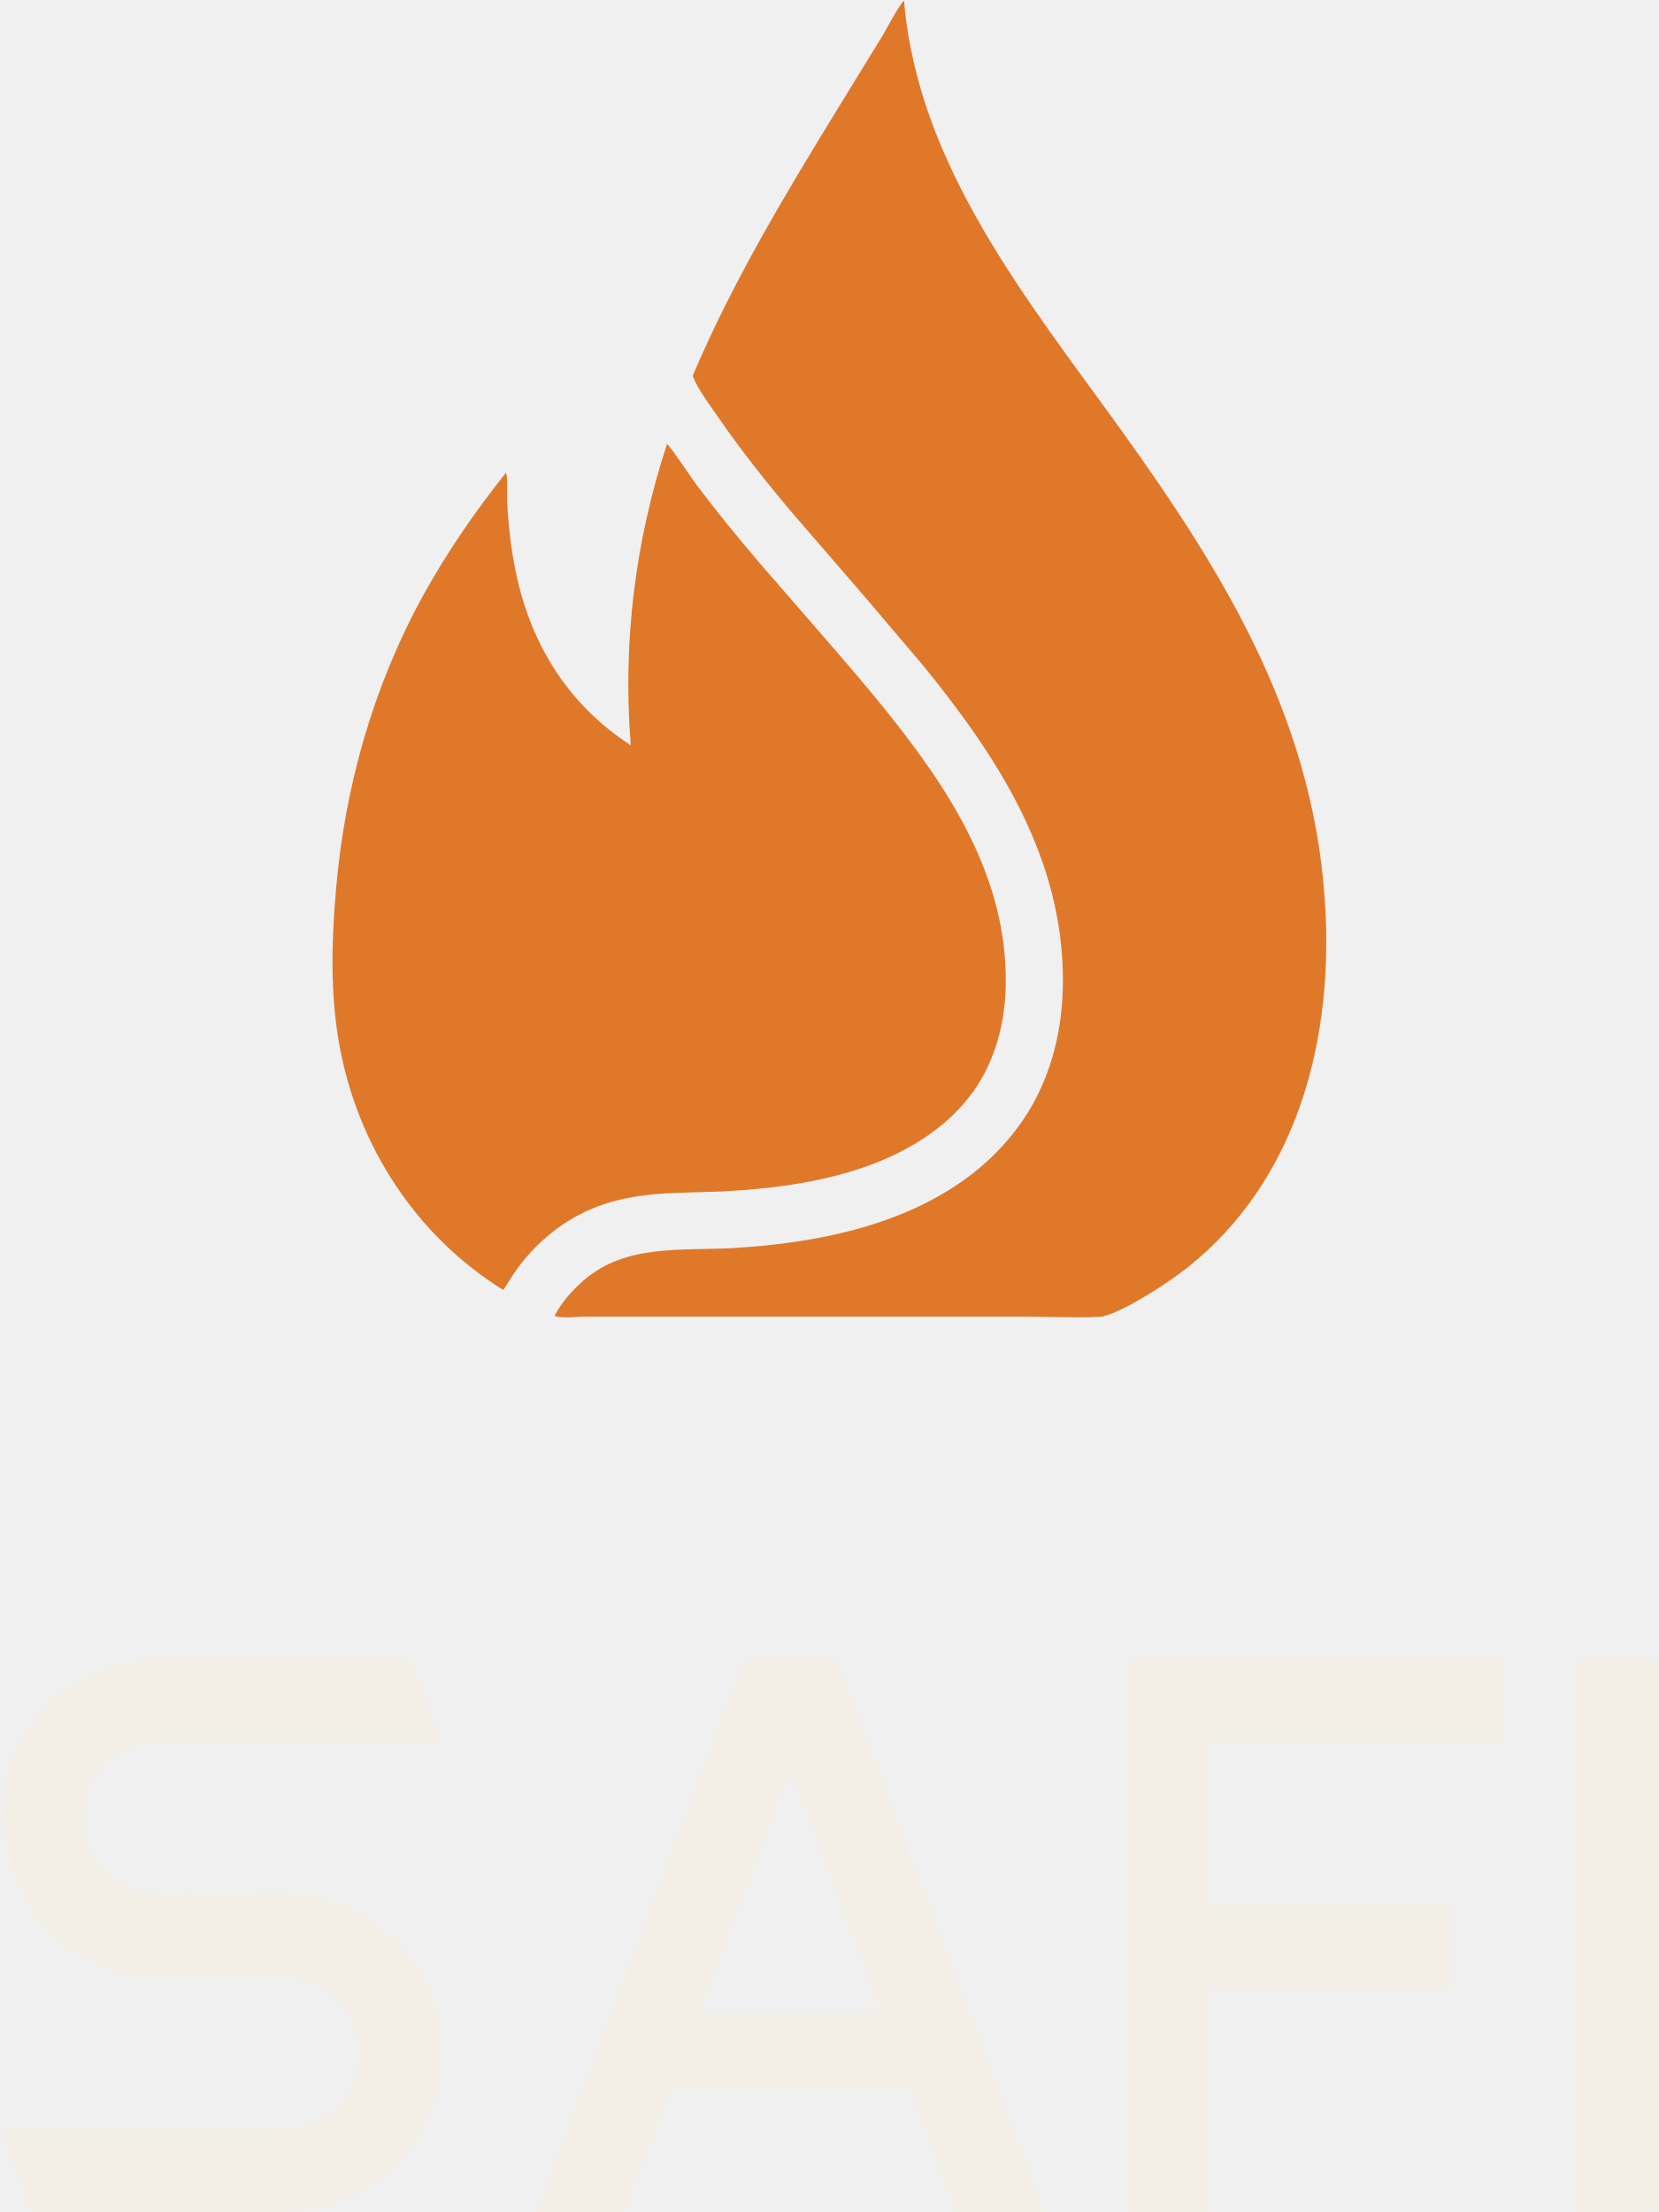
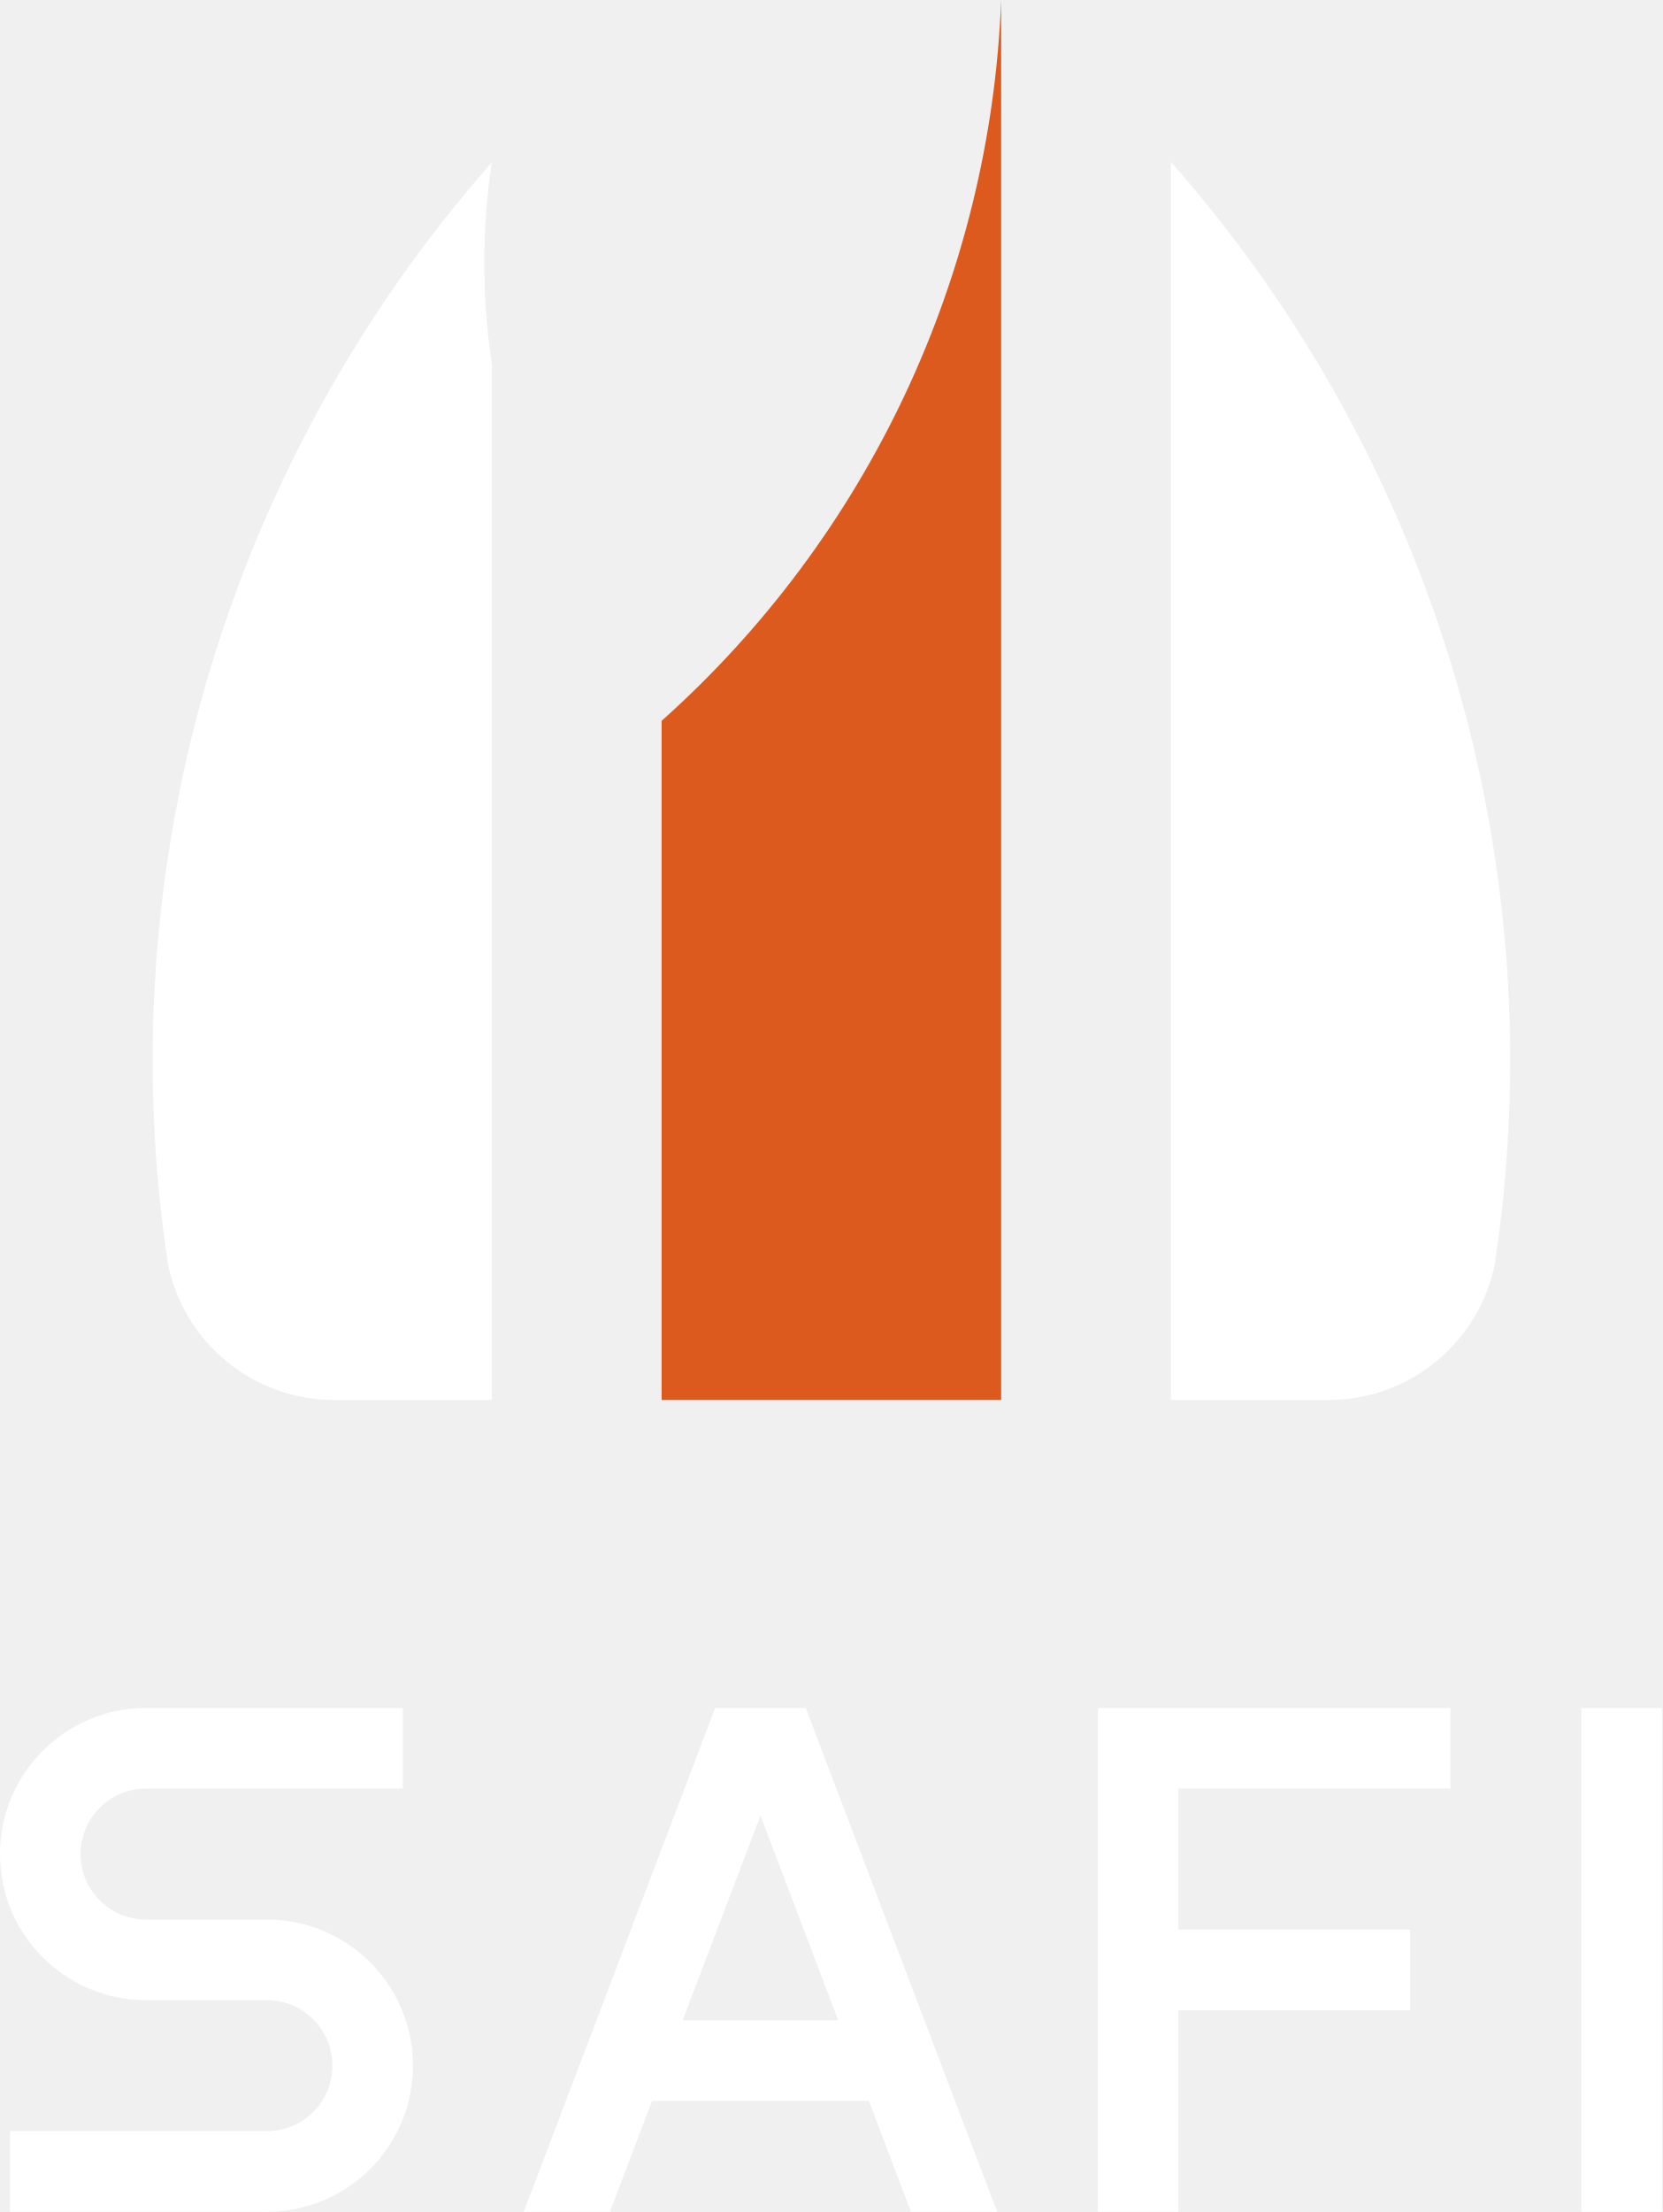
- <svg xmlns="http://www.w3.org/2000/svg" viewBox="0 0 133.56 178.08" role="img" aria-labelledby="t">
-   <path fill="#E0782A" transform="translate(6.78 -4) scale(1)" d="M48.98 34.27 C49.43 35.41 50.5 36.79 51.2 37.82 C52.91 40.29 54.78 42.64 56.7 44.94 L62.98 52.21 L67.38 57.39 C73.53 64.9 78.88 73.09 78.79 83.16 C78.76 86.77 77.92 90.37 76.03 93.47 C74.88 95.35 73.38 97 71.66 98.37 C66.29 102.61 59.17 104.04 52.5 104.46 C48.02 104.75 43.35 104.02 39.81 107.44 C39.06 108.15 38.33 109.02 37.86 109.95 C38.57 110.15 39.51 110 40.25 110 L45.46 110 L62.46 110 L75.87 110 C76.84 110 81.49 110.13 82.06 109.97 C83.91 109.48 87.41 107.18 88.94 105.95 C97.45 99.1 100.4 88.32 99.95 77.78 C99.31 62.52 92.11 50.63 83.45 38.58 C75.95 28.16 67.11 17.36 66 4.05 C65.54 4.49 64.66 6.22 64.27 6.87 L60.71 12.67 C56.43 19.65 52.18 26.71 48.98 34.27Z M46.92 39.74 C44.34 47.59 43.34 55.76 44 64 C38.97 60.73 35.96 55.9 34.75 50.07 C34.35 48.18 34.14 46.25 34.05 44.32 C34.04 43.96 34.1 42.25 33.95 42.06 C31.46 45.19 29.18 48.49 27.25 52 C23.26 59.29 20.98 67.34 20.27 75.61 C19.91 79.77 19.79 84.03 20.55 88.17 C22.02 96.26 26.72 103.49 33.73 107.85 C34.11 107.31 34.43 106.73 34.82 106.19 C36.32 104.13 38.29 102.46 40.62 101.42 C44.34 99.76 48.09 100.12 52.03 99.88 C57.63 99.54 63.7 98.51 68.33 95.12 C69.56 94.22 70.67 93.13 71.57 91.88 C73.37 89.36 74.15 86.29 74.19 83.22 C74.3 74.66 69.69 67.59 64.52 61.17 C63.06 59.35 61.54 57.58 60.01 55.82 L54.37 49.32 C52.64 47.29 50.95 45.23 49.35 43.1 C48.75 42.31 47.47 40.3 46.92 39.74Z" />
-   <path fill="#F4EFE6" transform="translate(0 133.56) scale(0.445)" d="M0.04 85 L5.6 99.95 C6.11 100.11 7.19 100 7.77 100 L12.37 100 L27.77 100 L45.17 100 C49.09 100 53.07 100.22 56.93 99.43 C64.4 97.9 71.16 93.4 75.32 86.98 C76.87 84.56 78.09 81.95 78.88 79.18 C79.85 75.77 80.18 72.23 79.88 68.69 C79.6 65.38 78.72 62.09 77.3 59.09 C76.1 56.56 74.57 54.18 72.69 52.1 C71.08 50.31 69.27 48.73 67.27 47.38 C63.58 44.89 59.26 43.26 54.84 42.73 C52.06 42.39 49.24 42.5 46.45 42.5 L34.25 42.5 C32.14 42.5 29.94 42.61 27.85 42.47 C18.88 41.88 12.84 32.83 15.73 24.32 C17.35 19.58 21.54 16.02 26.47 15.19 C28.31 14.88 30.21 15 32.06 15 L40.66 15 L67.86 15 L76.46 15 L78.86 15 C79.19 15 79.68 15.09 79.98 14.94 L74.33 0 L39.53 0 L32.13 0 C26.63 0 23.05 0.03 17.81 2.16 C14.86 3.37 12.08 5.09 9.7 7.21 C7.37 9.3 5.34 11.75 3.8 14.47 C-2.6 25.75 0.76 39.75 8.34 48.99 C12.55 53.27 18.15 56.14 24.07 57.12 C26.72 57.55 29.38 57.5 32.05 57.5 L41.85 57.5 L48.25 57.5 C52.53 57.5 55.44 57.41 59.14 59.99 C60.51 60.95 61.69 62.15 62.63 63.53 C67.68 70.98 64.24 81.29 55.75 84.24 C53.18 85.13 50.52 85 47.84 85 L37.44 85 L0.04 85Z M121.35 77.8 L164.57 77.8 C164.84 78.03 165.18 79.19 165.33 79.59 L166.94 83.9 L171.02 94.77 C171.65 96.45 172.27 98.38 172.99 100 L189 100 L163 30.68 L155.07 9.51 L152.61 2.95 C152.37 2.32 151.77 0.43 151.45 0 L139.64 0 L136.24 0 C135.73 0 134.94 0.1 134.48 0.06 L97.03 99.92 C97.2 100.09 97.67 100 97.91 100 L100.71 100 L109.72 100 L112.12 100 C112.42 100 112.8 100.08 113.05 99.91 L121.35 77.8Z M159.48 64 L136.47 64 L129.67 64 C129.06 64 126.98 64.1 126.54 63.96 L142.97 20.12 C143.16 20.25 143.24 20.71 143.32 20.92 L144.17 23.17 L147.33 31.6 L159.48 64Z M272 15 L271.99 0 L204 0.03 L204 72.26 L204 92.27 L204 97.87 C204 98.32 203.89 99.67 204.07 100 L214.87 100 L217.87 100 C218.21 100 218.71 100.1 219 99.93 L219 59.51 L262.41 59.5 C262.58 59.21 262.48 58.71 262.48 58.37 L262.48 55.37 L262.48 44.57 C262.15 44.4 260.24 44.5 259.75 44.5 L252.94 44.5 L228.33 44.5 L221.73 44.5 C221.24 44.5 219.32 44.6 219 44.43 L219 15.02 L272 15Z M300 0 L300 100 L285 100 L285 0 L300 0Z" />
+ <svg xmlns="http://www.w3.org/2000/svg" viewBox="0 0 117.541 156.325" role="img" aria-label="SAFI">
+   <g transform="translate(-1.23 -9.06) scale(1)">
+     <path fill="#FFFFFF" d="M13.11 98.431 A12 12 0 0 0 24.862 108 L36 108 L36 34.805 A48 48 0 0 1 35.995 20.538 A96 96 0 0 0 13.11 98.431Z M106.89 98.431 A96 96 0 0 0 84 20.502 L84 108 L95.138 108 A12 12 0 0 0 106.89 98.431Z" />
+     <path fill="#DD5A1E" d="M72 9.06 A96 96 0 0 0 72 9.06 A72 72 0 0 1 48 60 L48 108 L72 108 L72 9.06Z" />
+   </g>
+   <path fill="#FFFFFF" transform="translate(0 120.707) scale(0.356)" d="M29 58 L53 58 A13 13 0 1 1 53 84 L2 84 L2 100 L53 100 A29 29 0 1 0 53 42 L29 42 A13 13 0 1 1 29 16 L80 16 L80 0 L29 0 A29 29 0 1 0 29 58Z M172.524 78 L180.884 100 L198 100 L160 0 L142 0 L104 100 L121.116 100 L129.476 78 L172.524 78Z M135.556 62 L151 21.359 L166.444 62 L135.556 62Z M234 0 L218 0 L218 100 L234 100 L234 60 L280 60 L280 44 L234 44 L234 16 L288 16 L288 0 L234 0Z M314 100 L330 100 L330 0 L314 0 L314 100Z" />
</svg>
